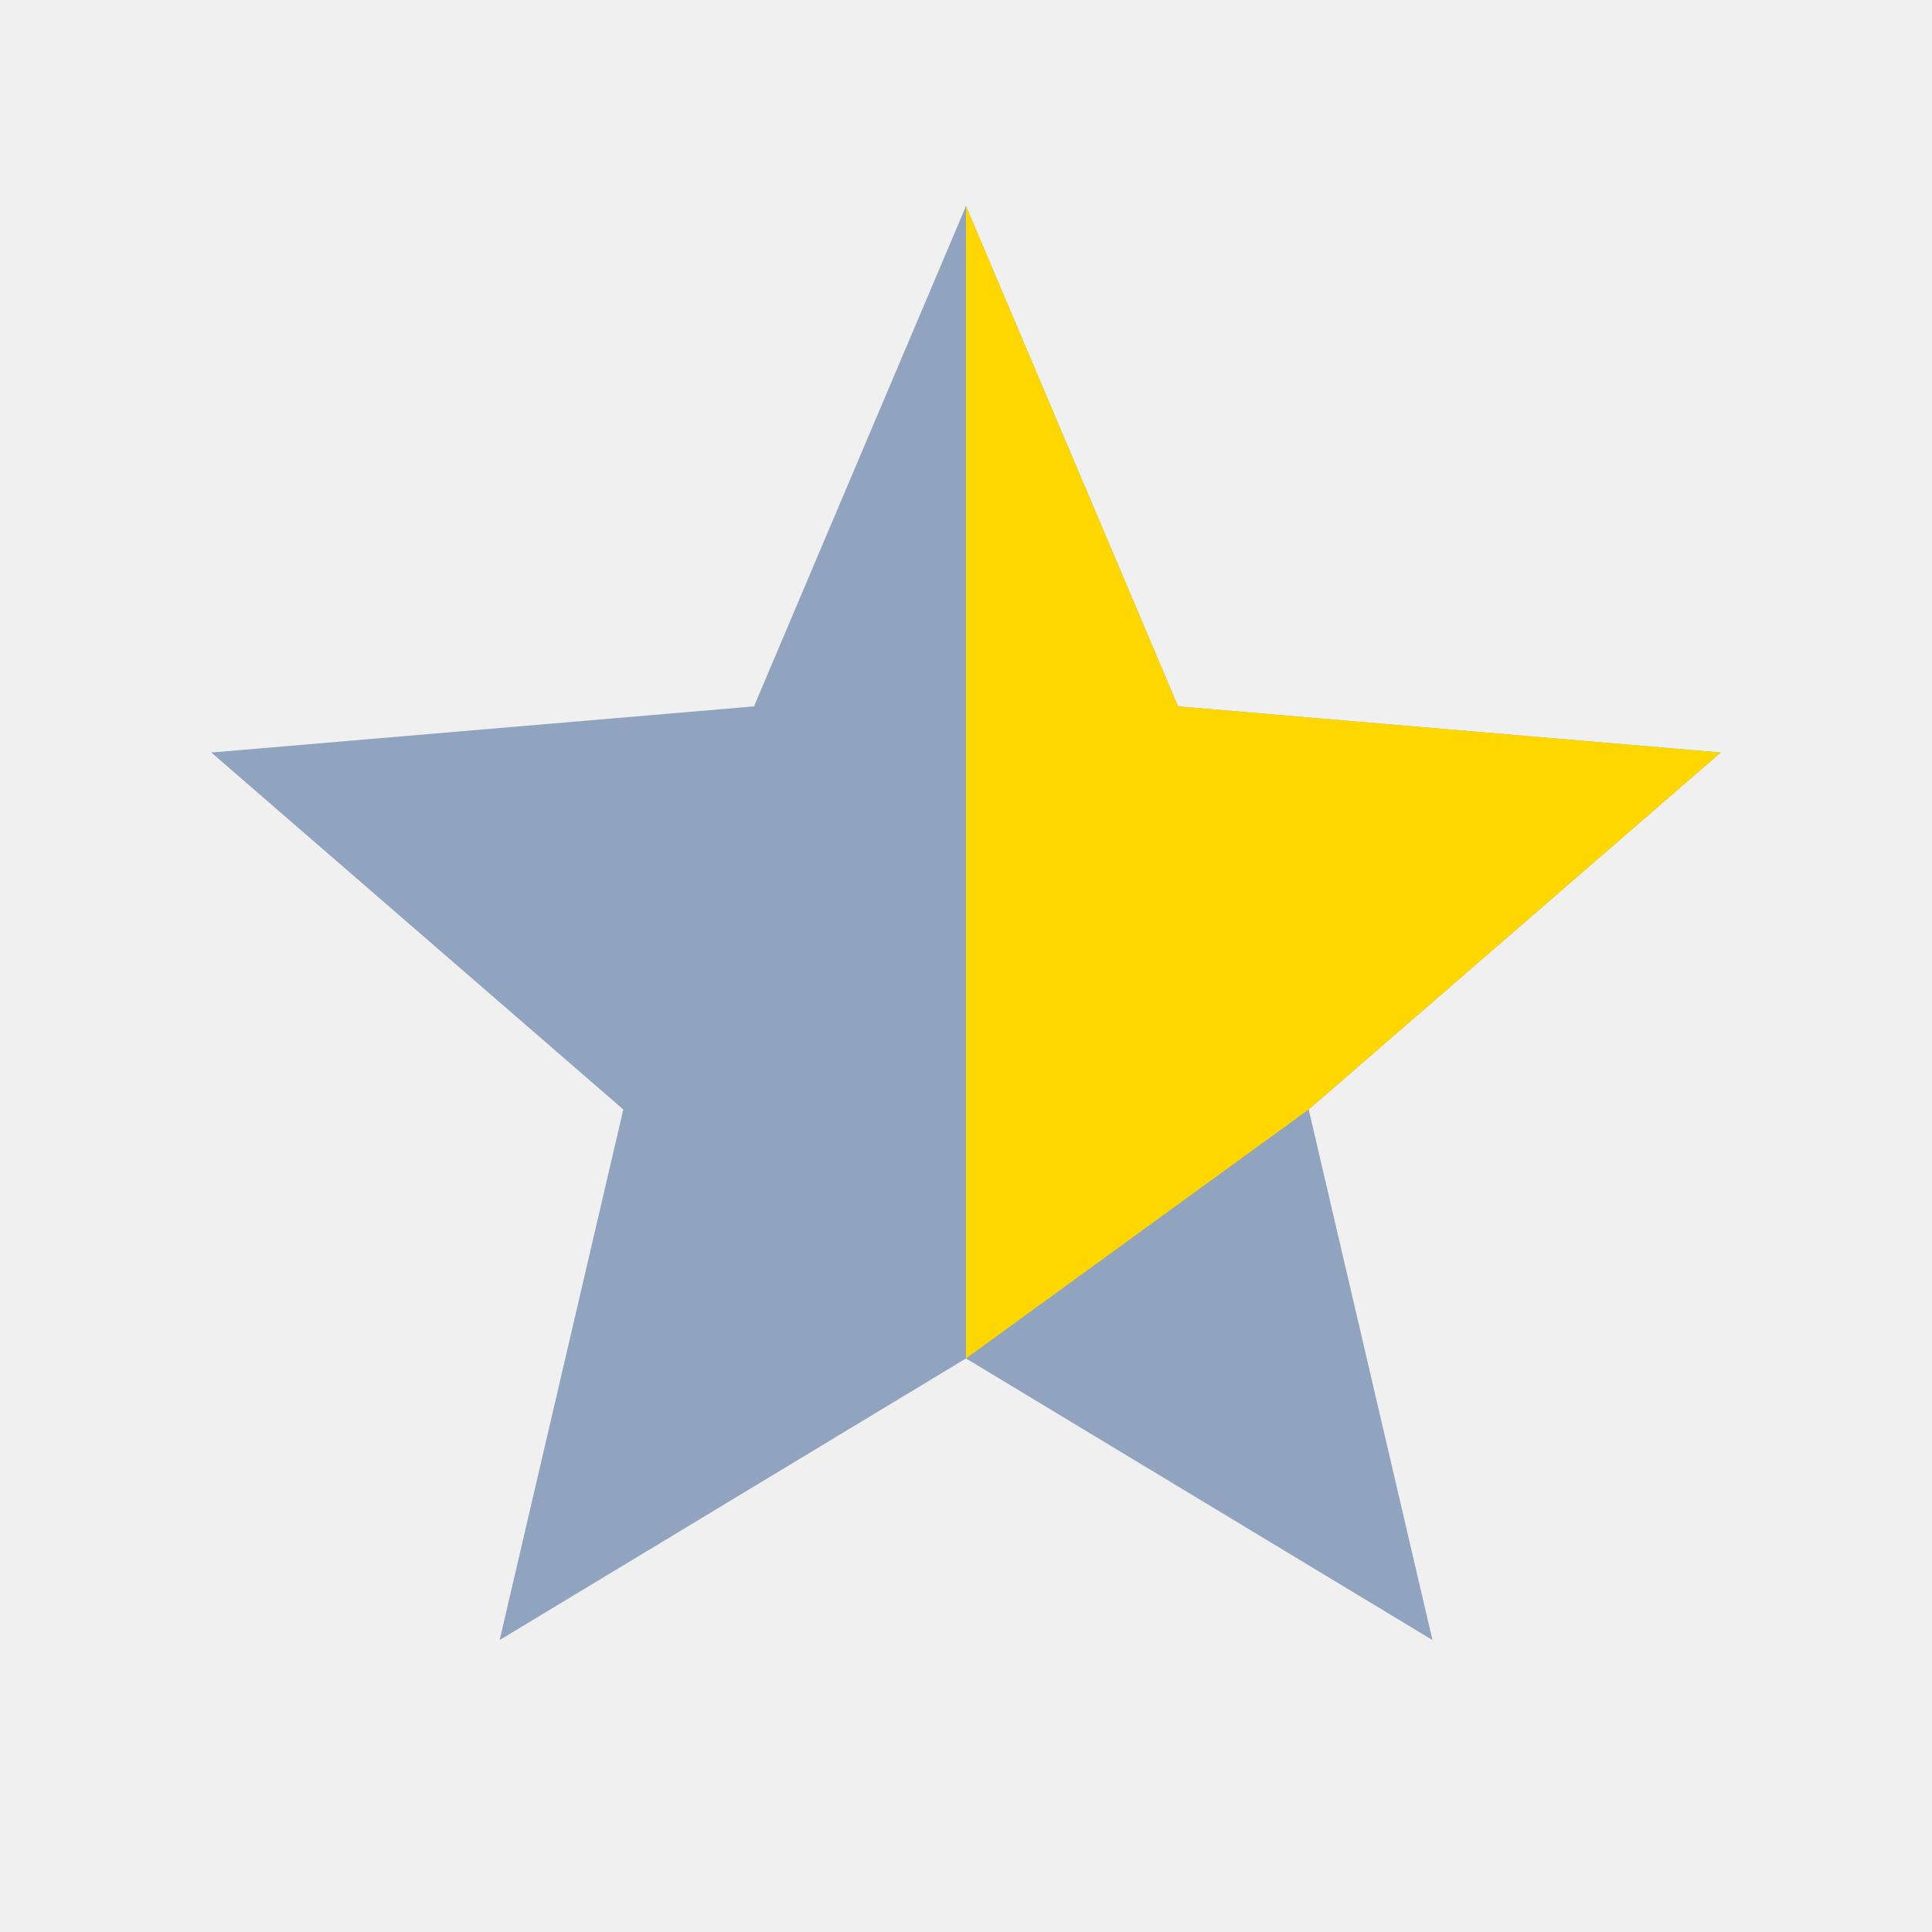
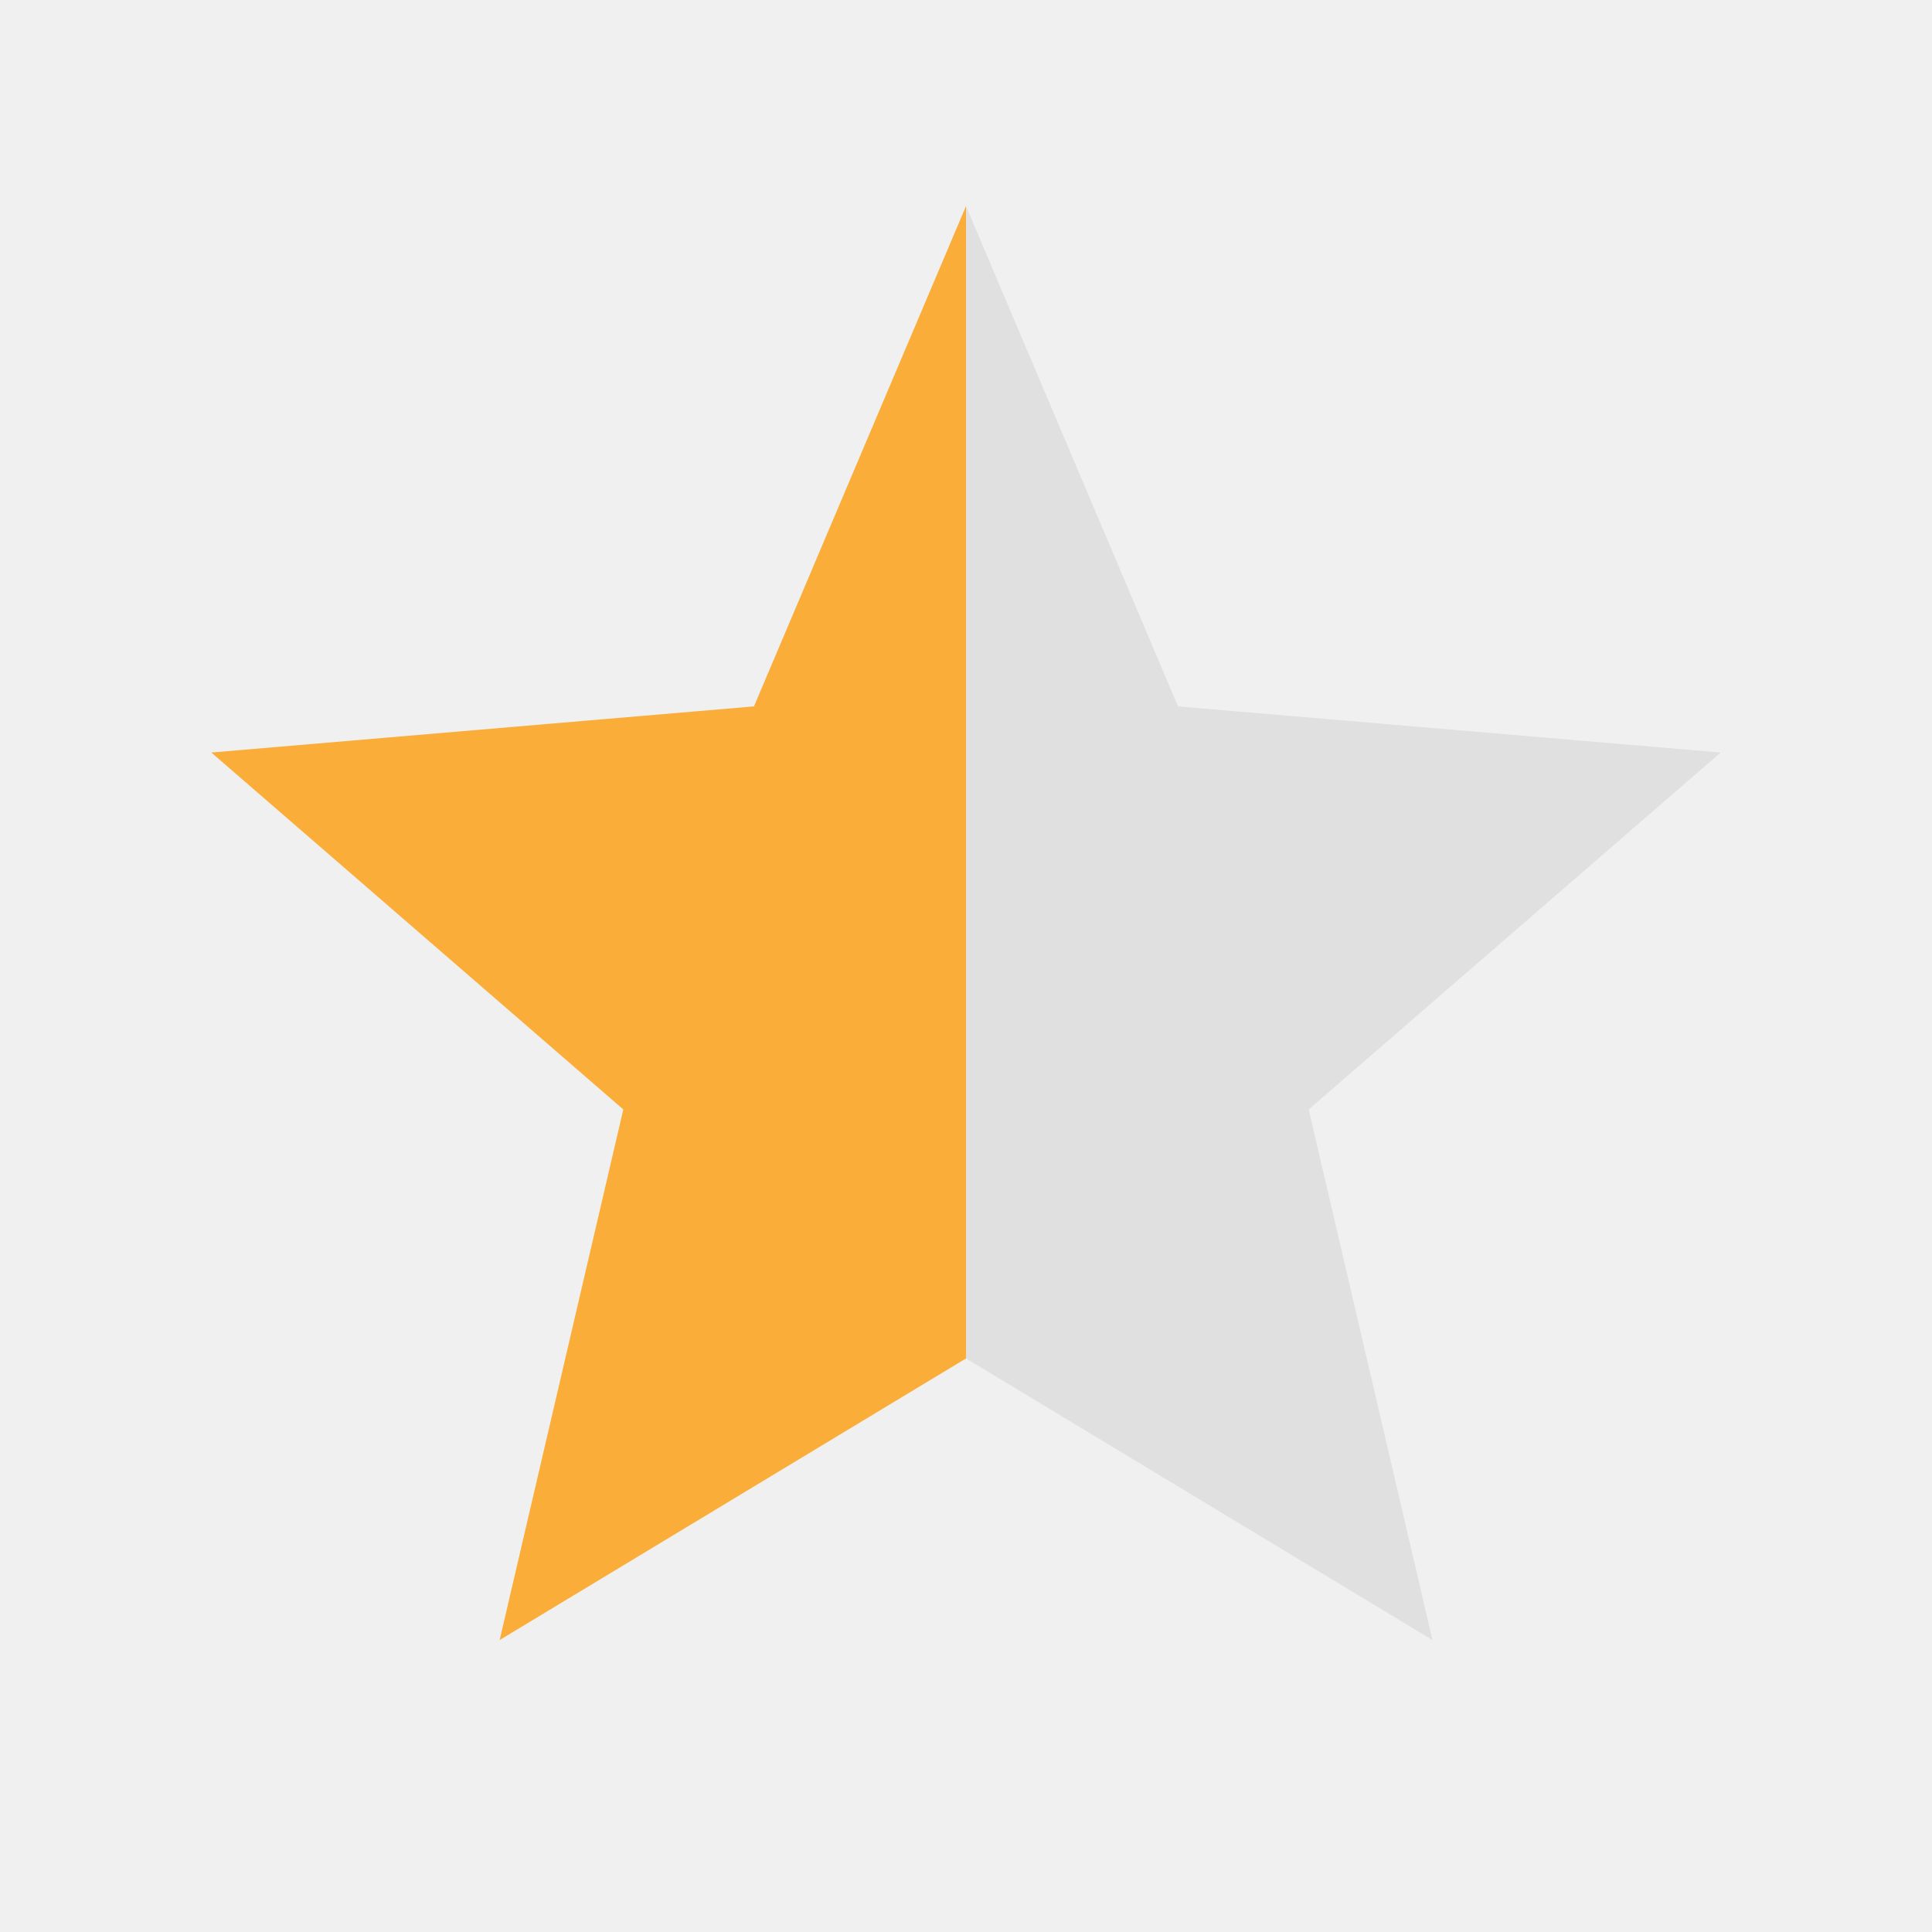
<svg xmlns="http://www.w3.org/2000/svg" width="16" height="16" viewBox="0 0 16 16" fill="none">
-   <g clip-path="url(#clip0)">
-     <path d="M8 11.25L11.863 13.582L10.838 9.188L14.25 6.232L9.756 5.85L8 1.707L6.244 5.85L1.75 6.232L5.162 9.188L4.138 13.582L8 11.25Z" fill="#90A3BF" />
-     <path d="M8 1.707L9.756 5.85L14.25 6.232L10.838 9.188L8 11.25L8 1.707" fill="#FFD700" />
+   <g clip-path="url(#clip0_4001_2627)">
+     <path d="M8 1.707L6.244 5.85L1.75 6.232L5.162 9.188L4.138 13.582L8 11.25V1.707Z" fill="#FBAD39" />
+     <path d="M8 1.707L9.756 5.85L14.25 6.232L10.838 9.188L11.863 13.582L8 11.25V1.707Z" fill="#E0E0E0" />
  </g>
  <defs>
-     <clipPath id="clip0">
-       <rect width="16" height="16" fill="none" />
+     <clipPath id="clip0_4001_2627">
+       <rect width="15" height="15" fill="white" transform="translate(0.5 0.456543)" />
    </clipPath>
  </defs>
</svg>
